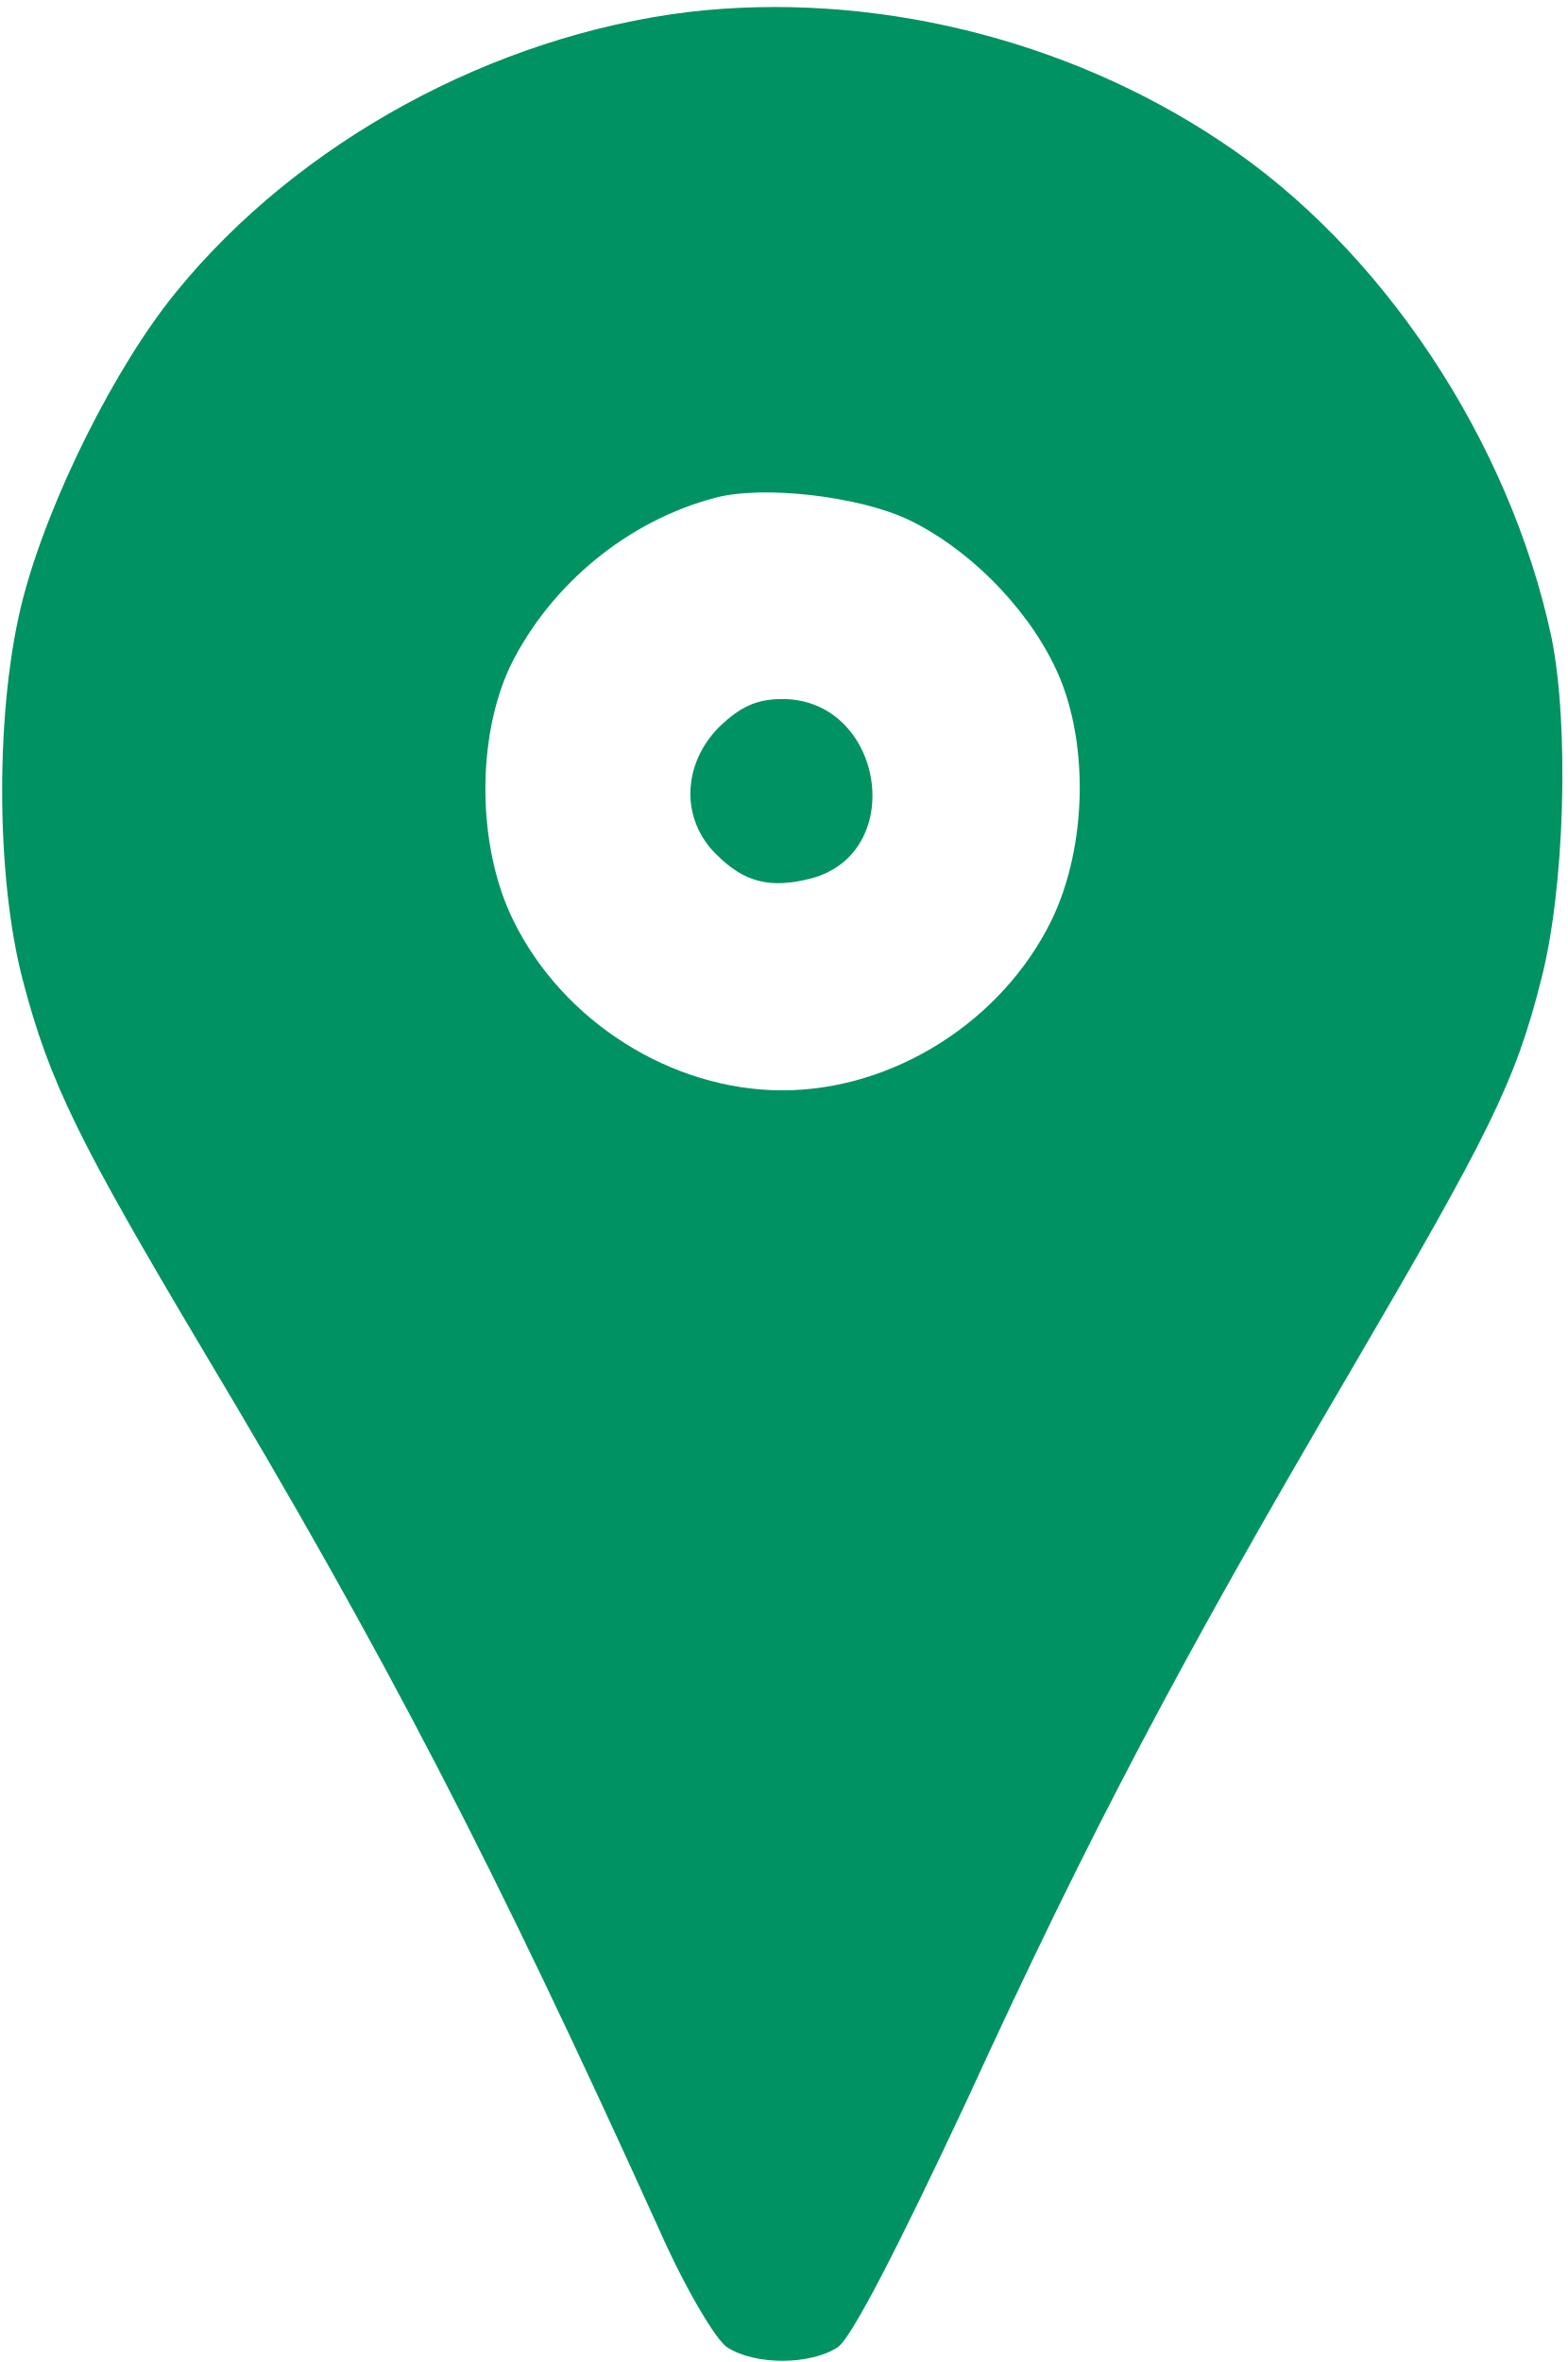
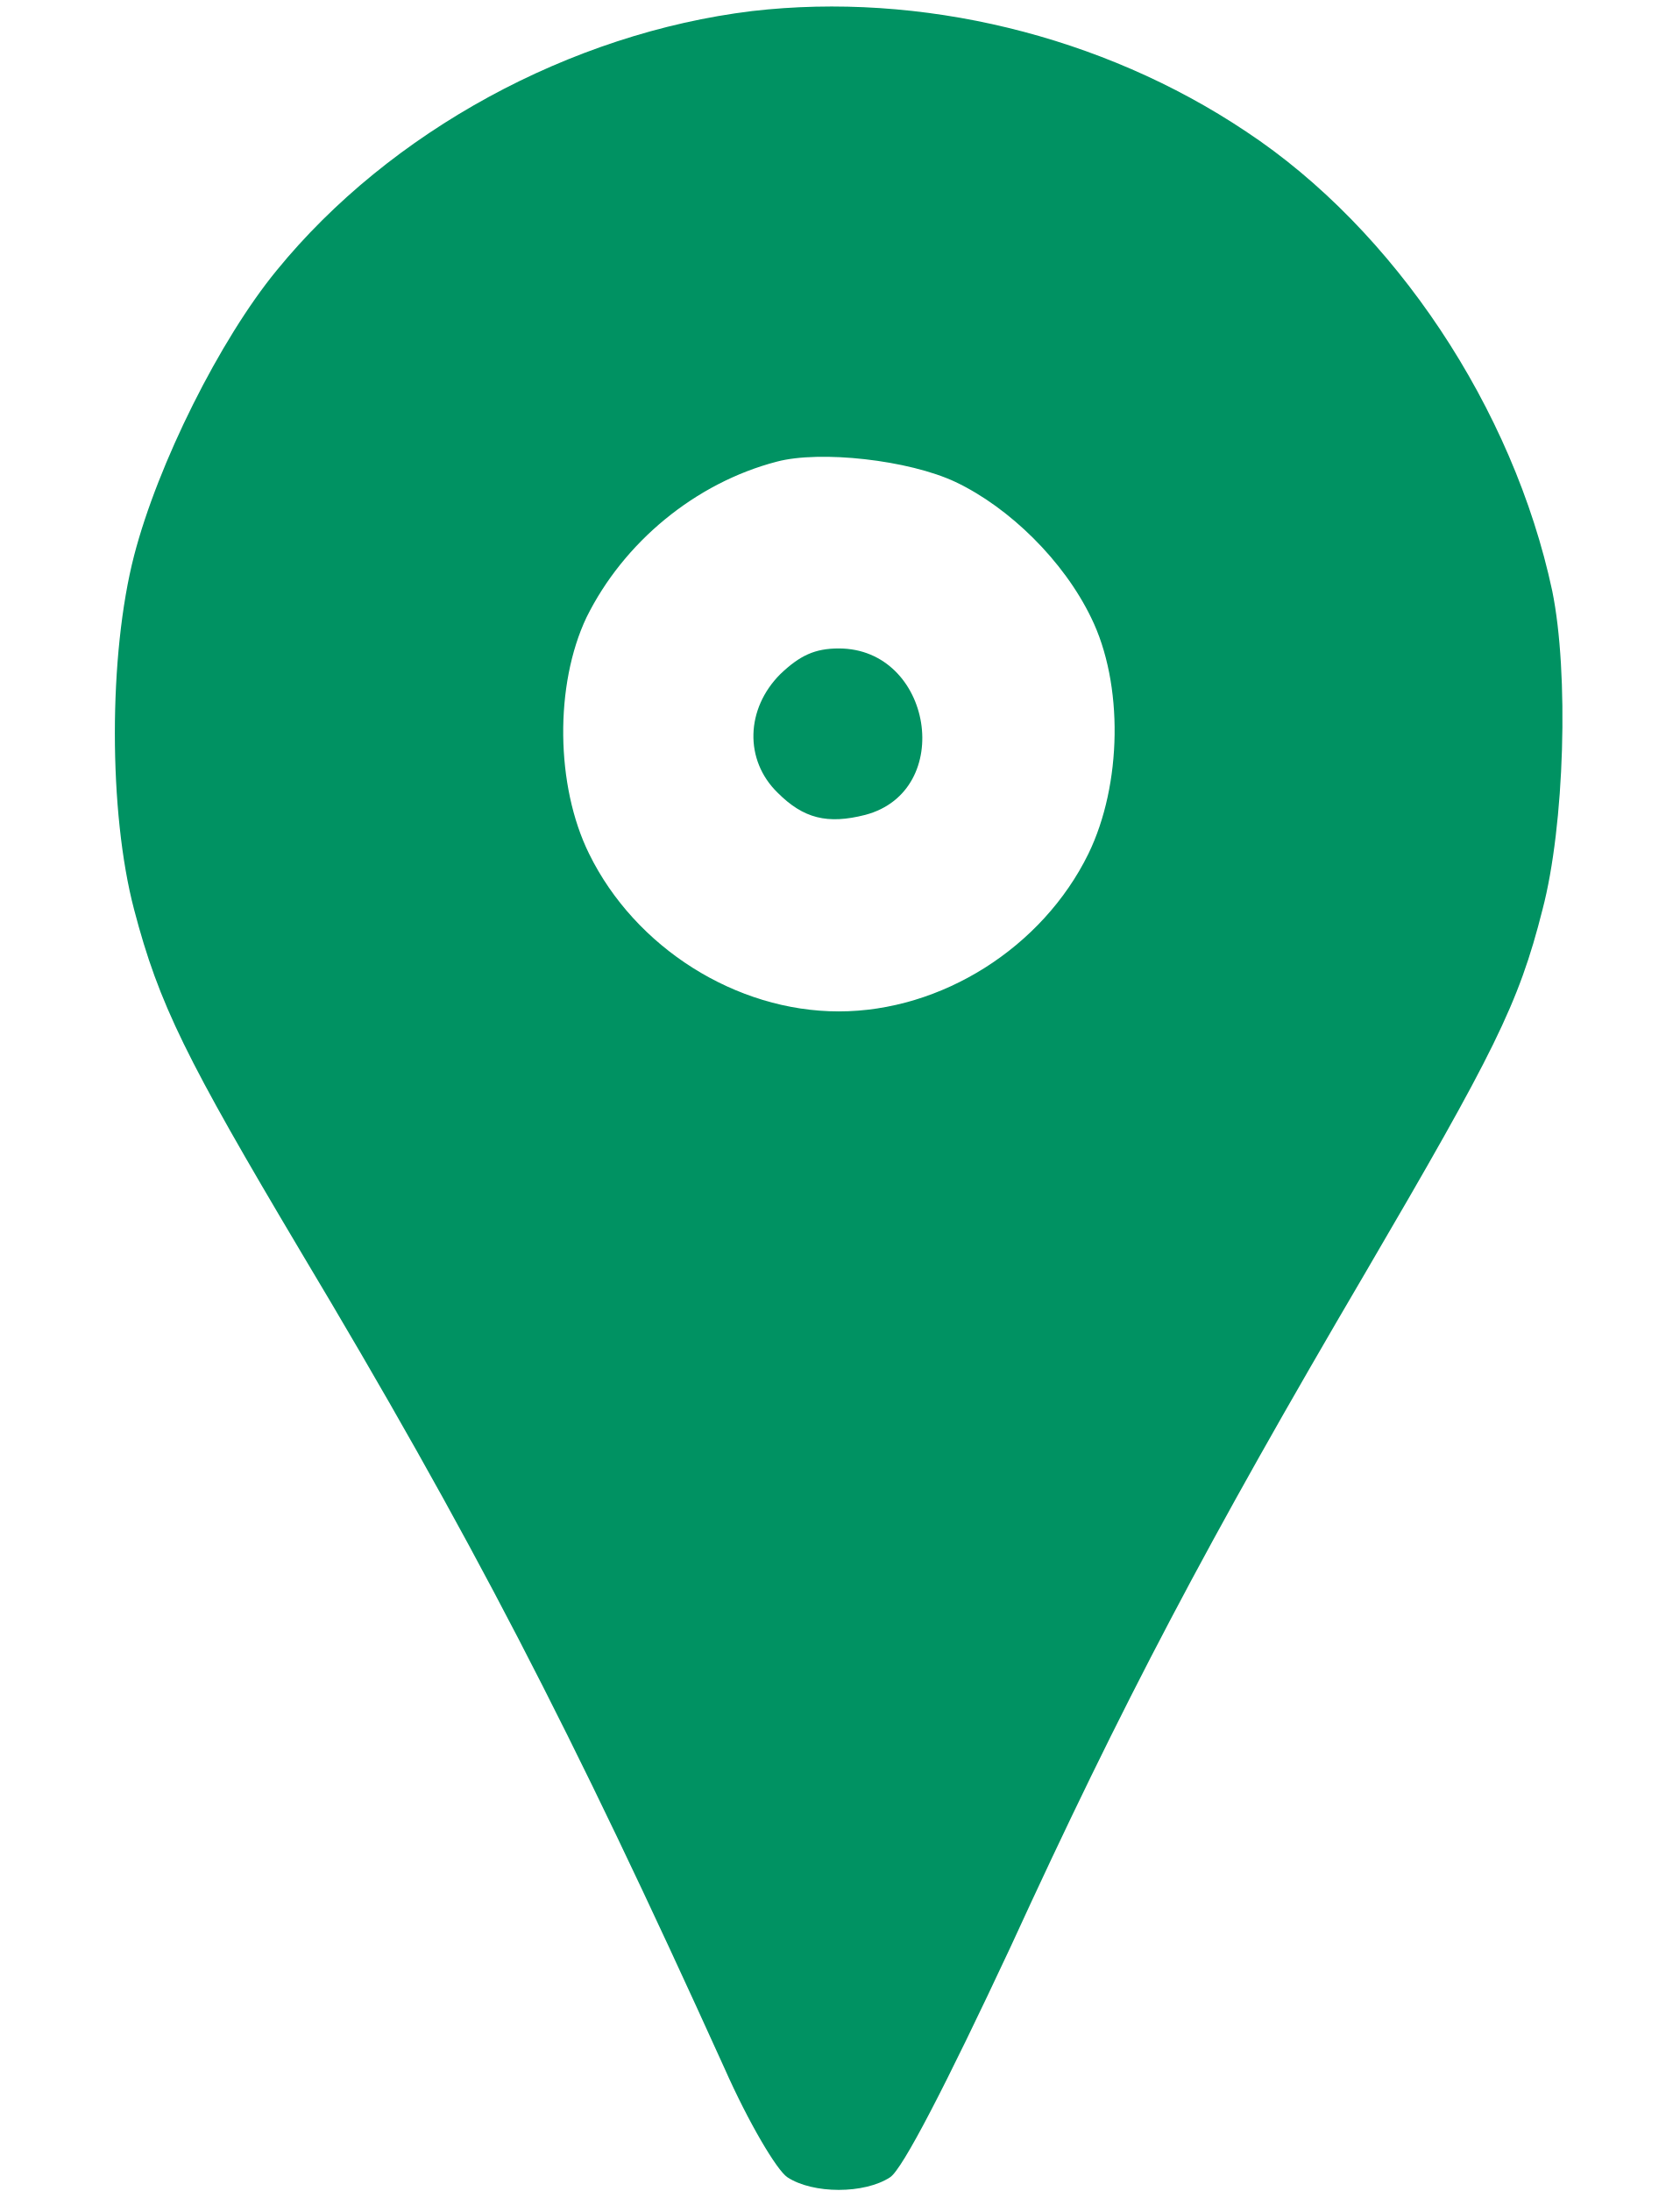
- <svg xmlns="http://www.w3.org/2000/svg" width="219" height="330" viewBox="0 0 219 330" fill="#009262">
+ <svg xmlns="http://www.w3.org/2000/svg" width="23" height="30" viewBox="0 0 219 330" fill="#009262">
  <path d="M96.267 1.667C68.933 5 41.733 19.8 24.667 40.733C16.133 51.133 6.8 69.8 3.2 83.667C-0.667 98.6 -0.667 122.333 3.2 137C6.933 151.267 11.067 159.533 28.267 188.467C53.867 231.267 68.933 260.333 92.133 311.533C95.733 319.667 100 326.867 101.6 327.933C105.467 330.467 113.2 330.467 117.067 327.933C118.933 326.733 125.467 314.067 135.2 293.267C152.133 256.333 164.8 232.333 188.667 191.667C208 158.6 211.733 151.267 215.333 137C218.667 124.333 219.333 101.4 216.8 89C210.933 61.533 193.067 34.6 170.667 19.8C148.933 5.267 121.6 -1.267 96.267 1.667ZM126.933 72.6C135.067 76.467 143.2 84.467 147.333 93C152.267 103 152 118.2 146.933 128.6C140 142.733 124.8 152.333 109.333 152.333C93.867 152.333 78.667 142.733 71.733 128.6C66.667 118.333 66.533 103.133 71.333 93C76.933 81.667 87.733 72.733 100 69.533C106.533 67.8 119.867 69.267 126.933 72.6Z" fill="#009262" />
  <path d="M100.533 101.533C95.333 106.733 95.067 114.467 100.133 119.4C104 123.267 107.6 124.2 113.333 122.733C126.933 119.133 123.467 97.667 109.333 97.667C105.733 97.667 103.467 98.733 100.533 101.533Z" fill="#009262" />
</svg>
